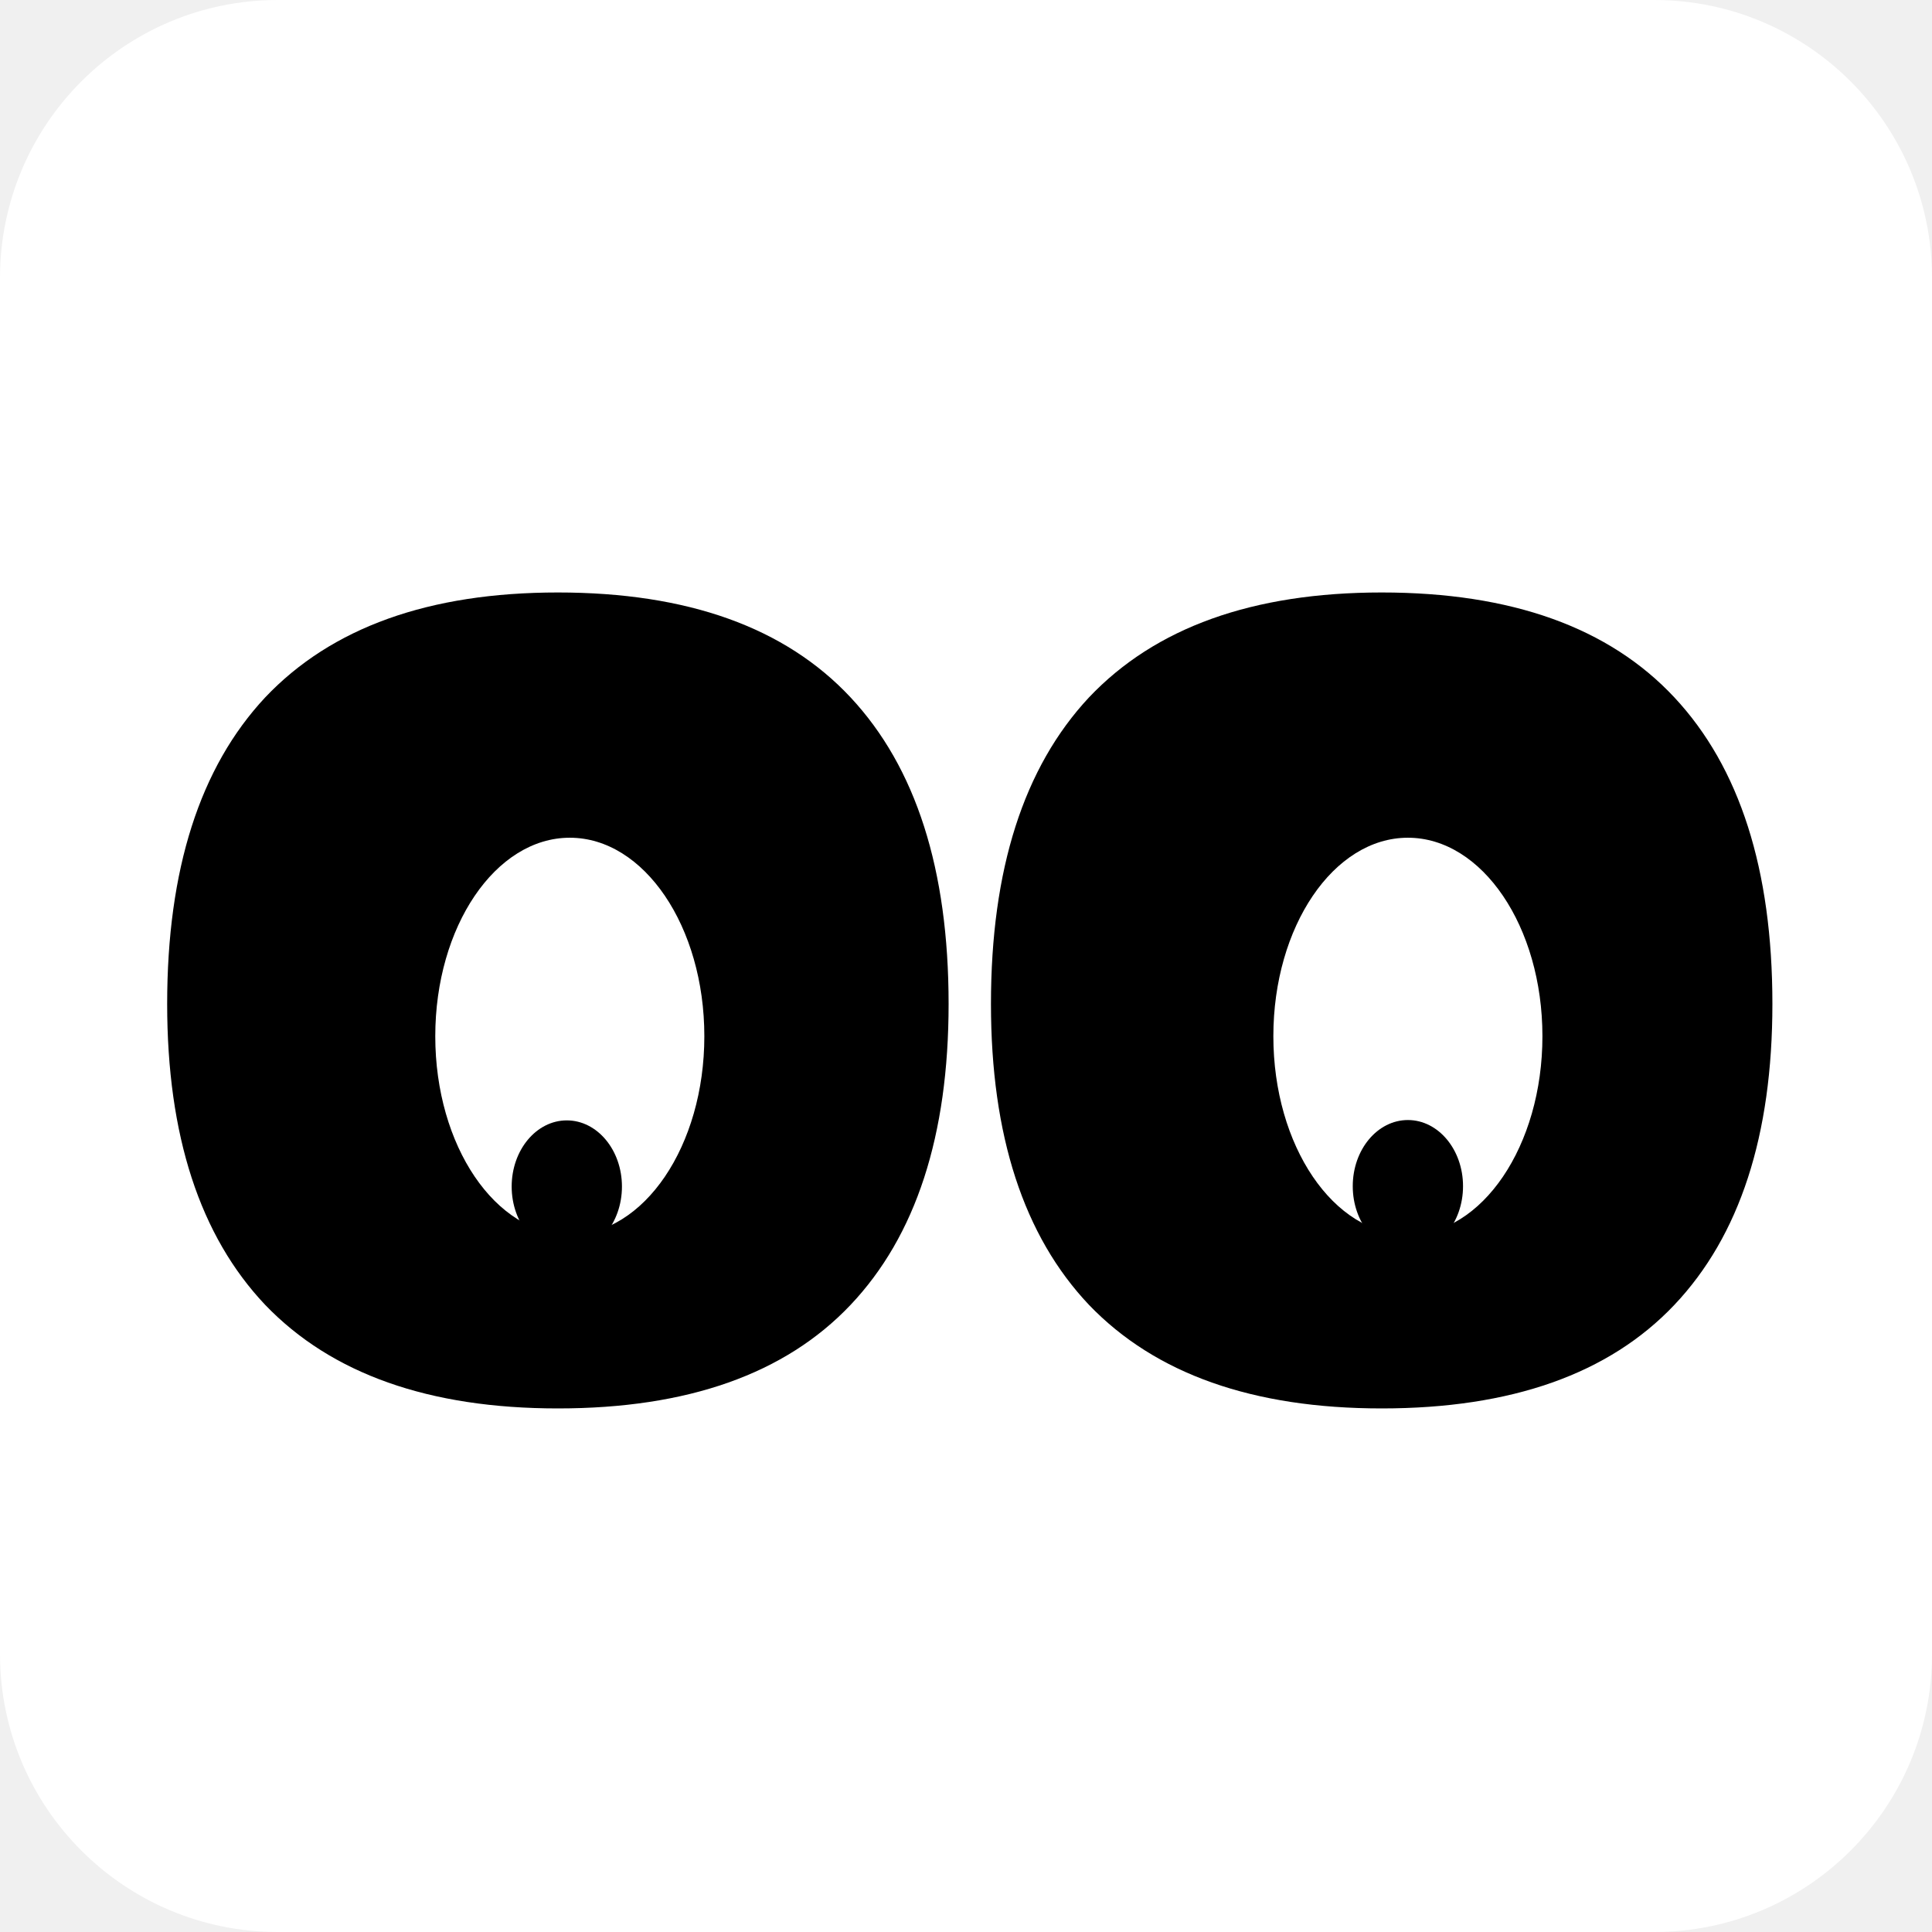
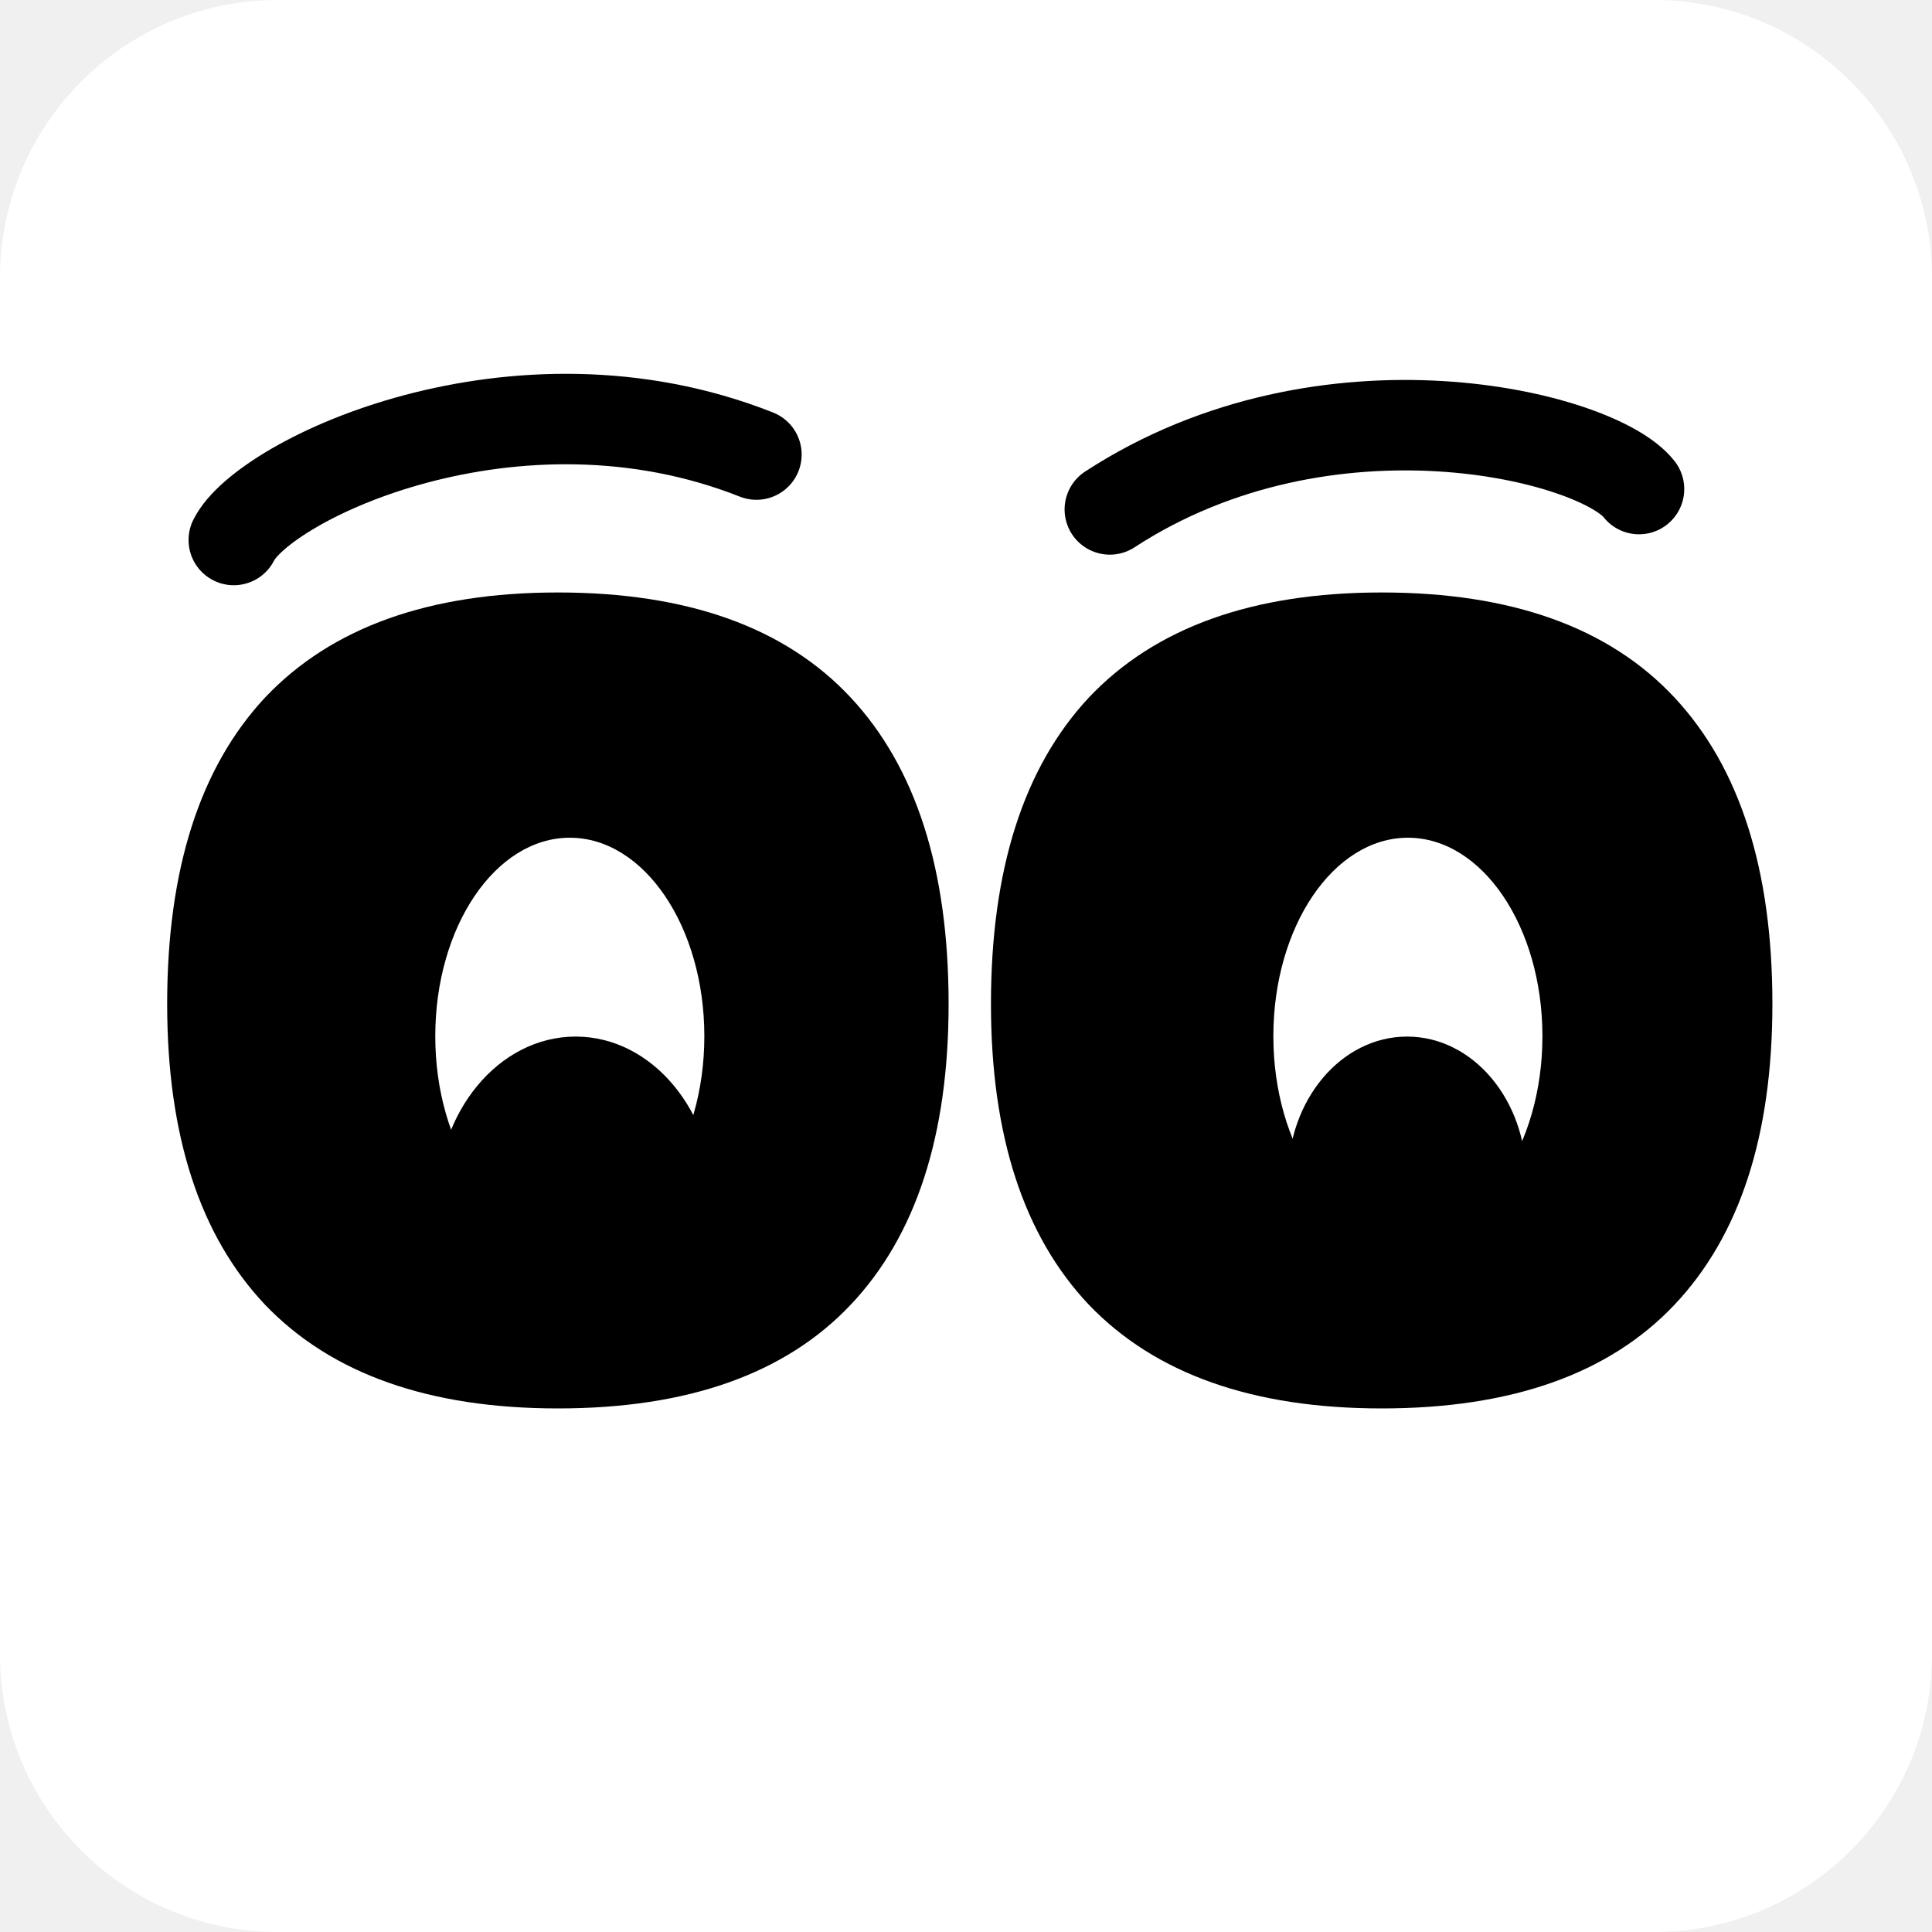
- <svg xmlns="http://www.w3.org/2000/svg" version="1.1" width="438" height="438">
-   <svg width="438" height="438" viewBox="0 0 438 438" fill="none">
-     <rect width="438" height="438" rx="63" fill="white" />
-     <ellipse cx="129.18" cy="268.92" rx="12.5" ry="15" fill="black" />
-     <path d="M126.477 134.319C155.899 134.319 178.018 142.249 192.833 158.107C207.649 173.966 215.056 197.128 215.056 227.593C215.056 257.433 207.649 280.177 192.833 295.827C178.018 311.477 155.899 319.302 126.477 319.302C97.264 319.302 75.145 311.477 60.121 295.827C45.306 280.177 37.898 257.433 37.898 227.593C37.898 197.128 45.306 173.966 60.121 158.107C75.145 142.249 97.264 134.319 126.477 134.319ZM126.477 255.45C128.147 255.45 129.503 255.137 130.546 254.511C131.798 253.677 132.737 252.216 133.363 250.129C133.989 247.834 134.407 244.808 134.615 241.052C135.033 237.296 135.241 232.497 135.241 226.654C135.241 220.812 135.033 216.012 134.615 212.256C134.407 208.5 133.989 205.579 133.363 203.492C132.737 201.406 131.798 200.049 130.546 199.423C129.503 198.589 128.147 198.171 126.477 198.171C124.808 198.171 123.452 198.589 122.408 199.423C121.365 200.049 120.53 201.406 119.904 203.492C119.278 205.579 118.757 208.5 118.339 212.256C118.131 216.012 118.026 220.812 118.026 226.654C118.026 232.497 118.131 237.296 118.339 241.052C118.757 244.808 119.278 247.834 119.904 250.129C120.53 252.216 121.365 253.677 122.408 254.511C123.452 255.137 124.808 255.45 126.477 255.45Z" fill="black" />
-     <path d="M313.238 134.319C342.66 134.319 364.779 142.249 379.594 158.107C394.41 173.966 401.817 197.128 401.817 227.593C401.817 257.433 394.41 280.177 379.594 295.827C364.779 311.477 342.66 319.302 313.238 319.302C284.025 319.302 261.906 311.477 246.882 295.827C232.067 280.177 224.659 257.433 224.659 227.593C224.659 197.128 232.067 173.966 246.882 158.107C261.906 142.249 284.025 134.319 313.238 134.319ZM313.238 255.45C314.907 255.45 316.264 255.137 317.307 254.511C318.559 253.677 319.498 252.216 320.124 250.129C320.75 247.834 321.167 244.808 321.376 241.052C321.793 237.296 322.002 232.497 322.002 226.654C322.002 220.812 321.793 216.012 321.376 212.256C321.167 208.5 320.75 205.579 320.124 203.492C319.498 201.406 318.559 200.049 317.307 199.423C316.264 198.589 314.907 198.171 313.238 198.171C311.569 198.171 310.213 198.589 309.169 199.423C308.126 200.049 307.291 201.406 306.665 203.492C306.039 205.579 305.517 208.5 305.1 212.256C304.891 216.012 304.787 220.812 304.787 226.654C304.787 232.497 304.891 237.296 305.1 241.052C305.517 244.808 306.039 247.834 306.665 250.129C307.291 252.216 308.126 253.677 309.169 254.511C310.213 255.137 311.569 255.45 313.238 255.45Z" fill="black" />
-     <ellipse cx="129.18" cy="234.92" rx="30.5" ry="45" fill="white" />
-     <ellipse cx="319.18" cy="234.92" rx="30.5" ry="45" fill="white" />
-     <ellipse cx="319.18" cy="268.92" rx="12.5" ry="15" fill="black" />
-     <ellipse cx="128.5" cy="269" rx="12.5" ry="15" fill="black" />
-   </svg>
-   <style>@media (prefers-color-scheme: light) { :root { filter: none; } }
- @media (prefers-color-scheme: dark) { :root { filter: none; } }
- </style>
+ <svg xmlns="http://www.w3.org/2000/svg" width="438" height="438" viewBox="0 0 438 438" fill="none">
+   <rect width="438" height="438" rx="63" fill="white" />
+   <ellipse cx="129.18" cy="268.92" rx="12.5" ry="15" fill="black" />
+   <path d="M126.477 134.319C155.899 134.319 178.018 142.249 192.833 158.107C207.649 173.966 215.056 197.128 215.056 227.593C215.056 257.433 207.649 280.177 192.833 295.827C178.018 311.477 155.899 319.302 126.477 319.302C97.264 319.302 75.145 311.477 60.121 295.827C45.306 280.177 37.898 257.433 37.898 227.593C37.898 197.128 45.306 173.966 60.121 158.107C75.145 142.249 97.264 134.319 126.477 134.319ZM126.477 255.45C128.147 255.45 129.503 255.137 130.546 254.511C131.798 253.677 132.737 252.216 133.363 250.129C133.989 247.834 134.407 244.808 134.615 241.052C135.033 237.296 135.241 232.497 135.241 226.654C135.241 220.812 135.033 216.012 134.615 212.256C134.407 208.5 133.989 205.579 133.363 203.492C132.737 201.406 131.798 200.049 130.546 199.423C129.503 198.589 128.147 198.171 126.477 198.171C124.808 198.171 123.452 198.589 122.408 199.423C121.365 200.049 120.53 201.406 119.904 203.492C119.278 205.579 118.757 208.5 118.339 212.256C118.131 216.012 118.026 220.812 118.026 226.654C118.026 232.497 118.131 237.296 118.339 241.052C118.757 244.808 119.278 247.834 119.904 250.129C120.53 252.216 121.365 253.677 122.408 254.511C123.452 255.137 124.808 255.45 126.477 255.45Z" fill="black" />
+   <path d="M313.238 134.319C342.66 134.319 364.779 142.249 379.594 158.107C394.41 173.966 401.817 197.128 401.817 227.593C401.817 257.433 394.41 280.177 379.594 295.827C364.779 311.477 342.66 319.302 313.238 319.302C284.025 319.302 261.906 311.477 246.882 295.827C232.067 280.177 224.659 257.433 224.659 227.593C224.659 197.128 232.067 173.966 246.882 158.107C261.906 142.249 284.025 134.319 313.238 134.319ZM313.238 255.45C314.907 255.45 316.264 255.137 317.307 254.511C318.559 253.677 319.498 252.216 320.124 250.129C320.75 247.834 321.167 244.808 321.376 241.052C321.793 237.296 322.002 232.497 322.002 226.654C322.002 220.812 321.793 216.012 321.376 212.256C321.167 208.5 320.75 205.579 320.124 203.492C319.498 201.406 318.559 200.049 317.307 199.423C316.264 198.589 314.907 198.171 313.238 198.171C311.569 198.171 310.213 198.589 309.169 199.423C308.126 200.049 307.291 201.406 306.665 203.492C306.039 205.579 305.517 208.5 305.1 212.256C304.891 216.012 304.787 220.812 304.787 226.654C304.787 232.497 304.891 237.296 305.1 241.052C305.517 244.808 306.039 247.834 306.665 250.129C307.291 252.216 308.126 253.677 309.169 254.511C310.213 255.137 311.569 255.45 313.238 255.45Z" fill="black" />
+   <ellipse cx="129.18" cy="234.92" rx="30.5" ry="45" fill="white" />
+   <ellipse cx="319.18" cy="234.92" rx="30.5" ry="45" fill="white" />
+   <ellipse cx="319" cy="267" rx="27" ry="32" fill="black" />
+   <ellipse cx="130.5" cy="273" rx="31.5" ry="38" fill="black" />
+   <path d="M53 122.423C59.836 108.752 116.801 81.407 171.488 103.054" stroke="black" stroke-width="20.508" stroke-linecap="round" />
+   <path d="M371.577 110.874C362.155 98.838 300.885 83.386 251.605 115.491" stroke="black" stroke-width="20.508" stroke-linecap="round" />
</svg>
